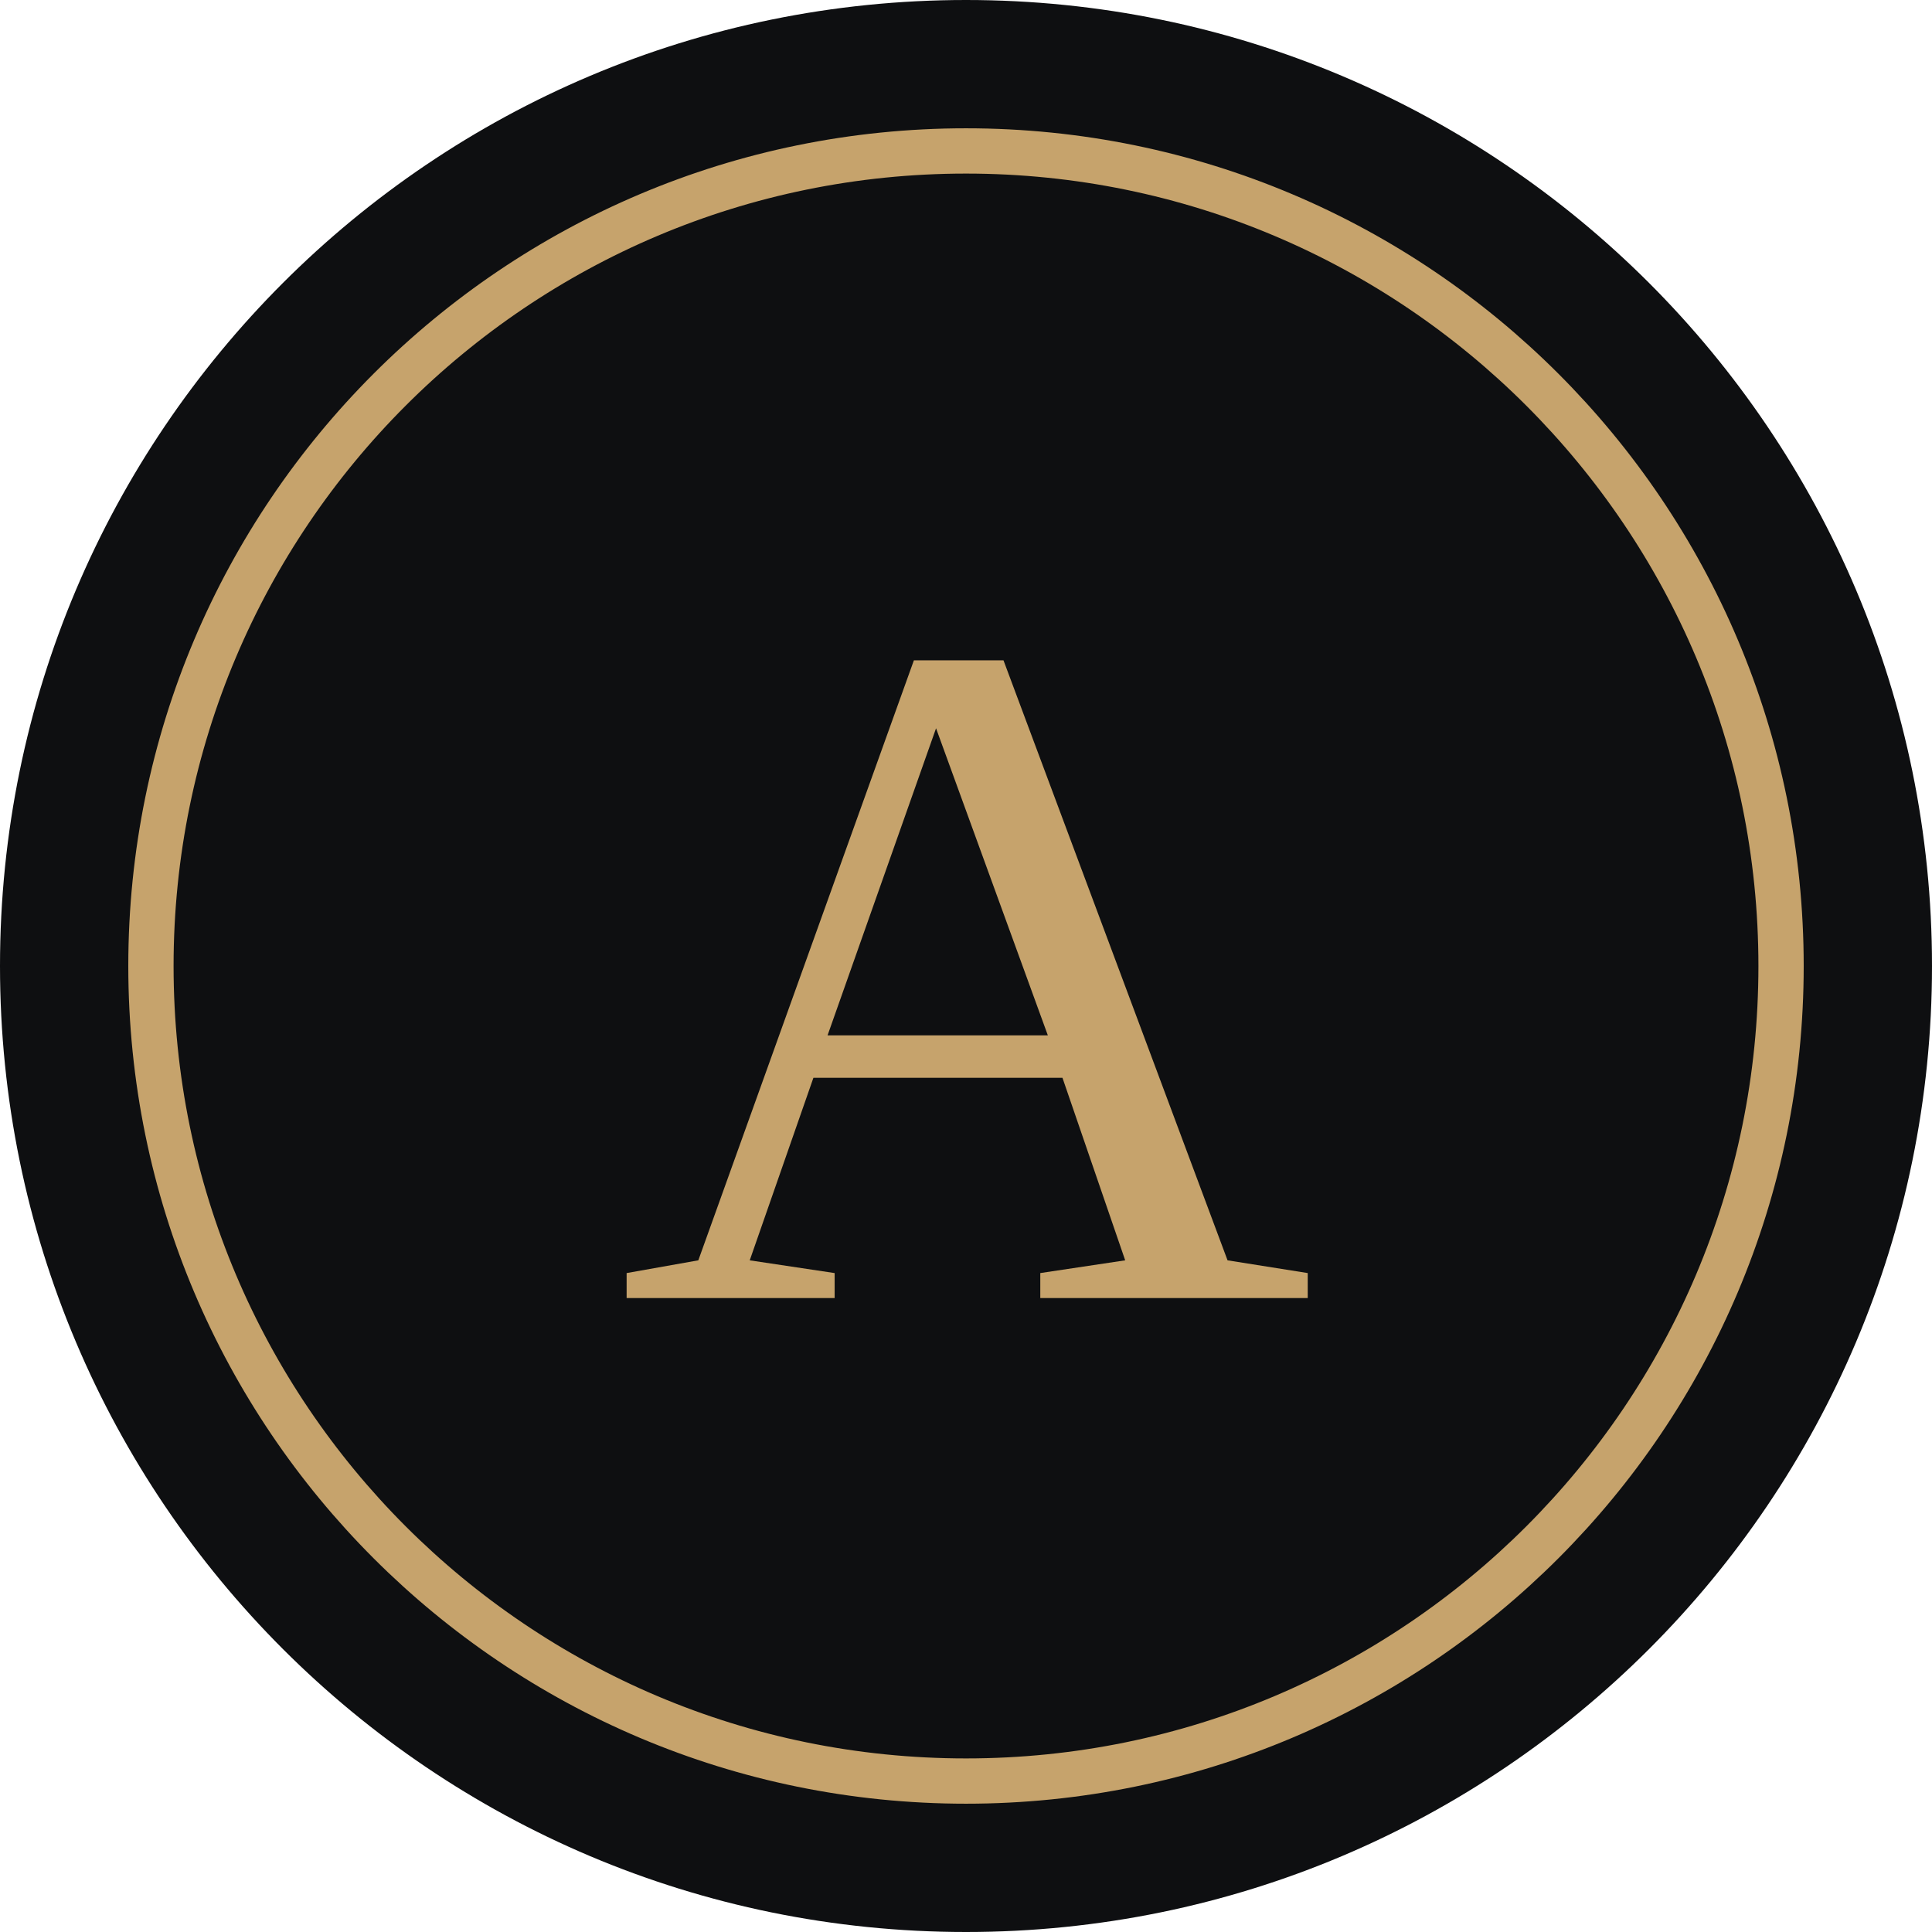
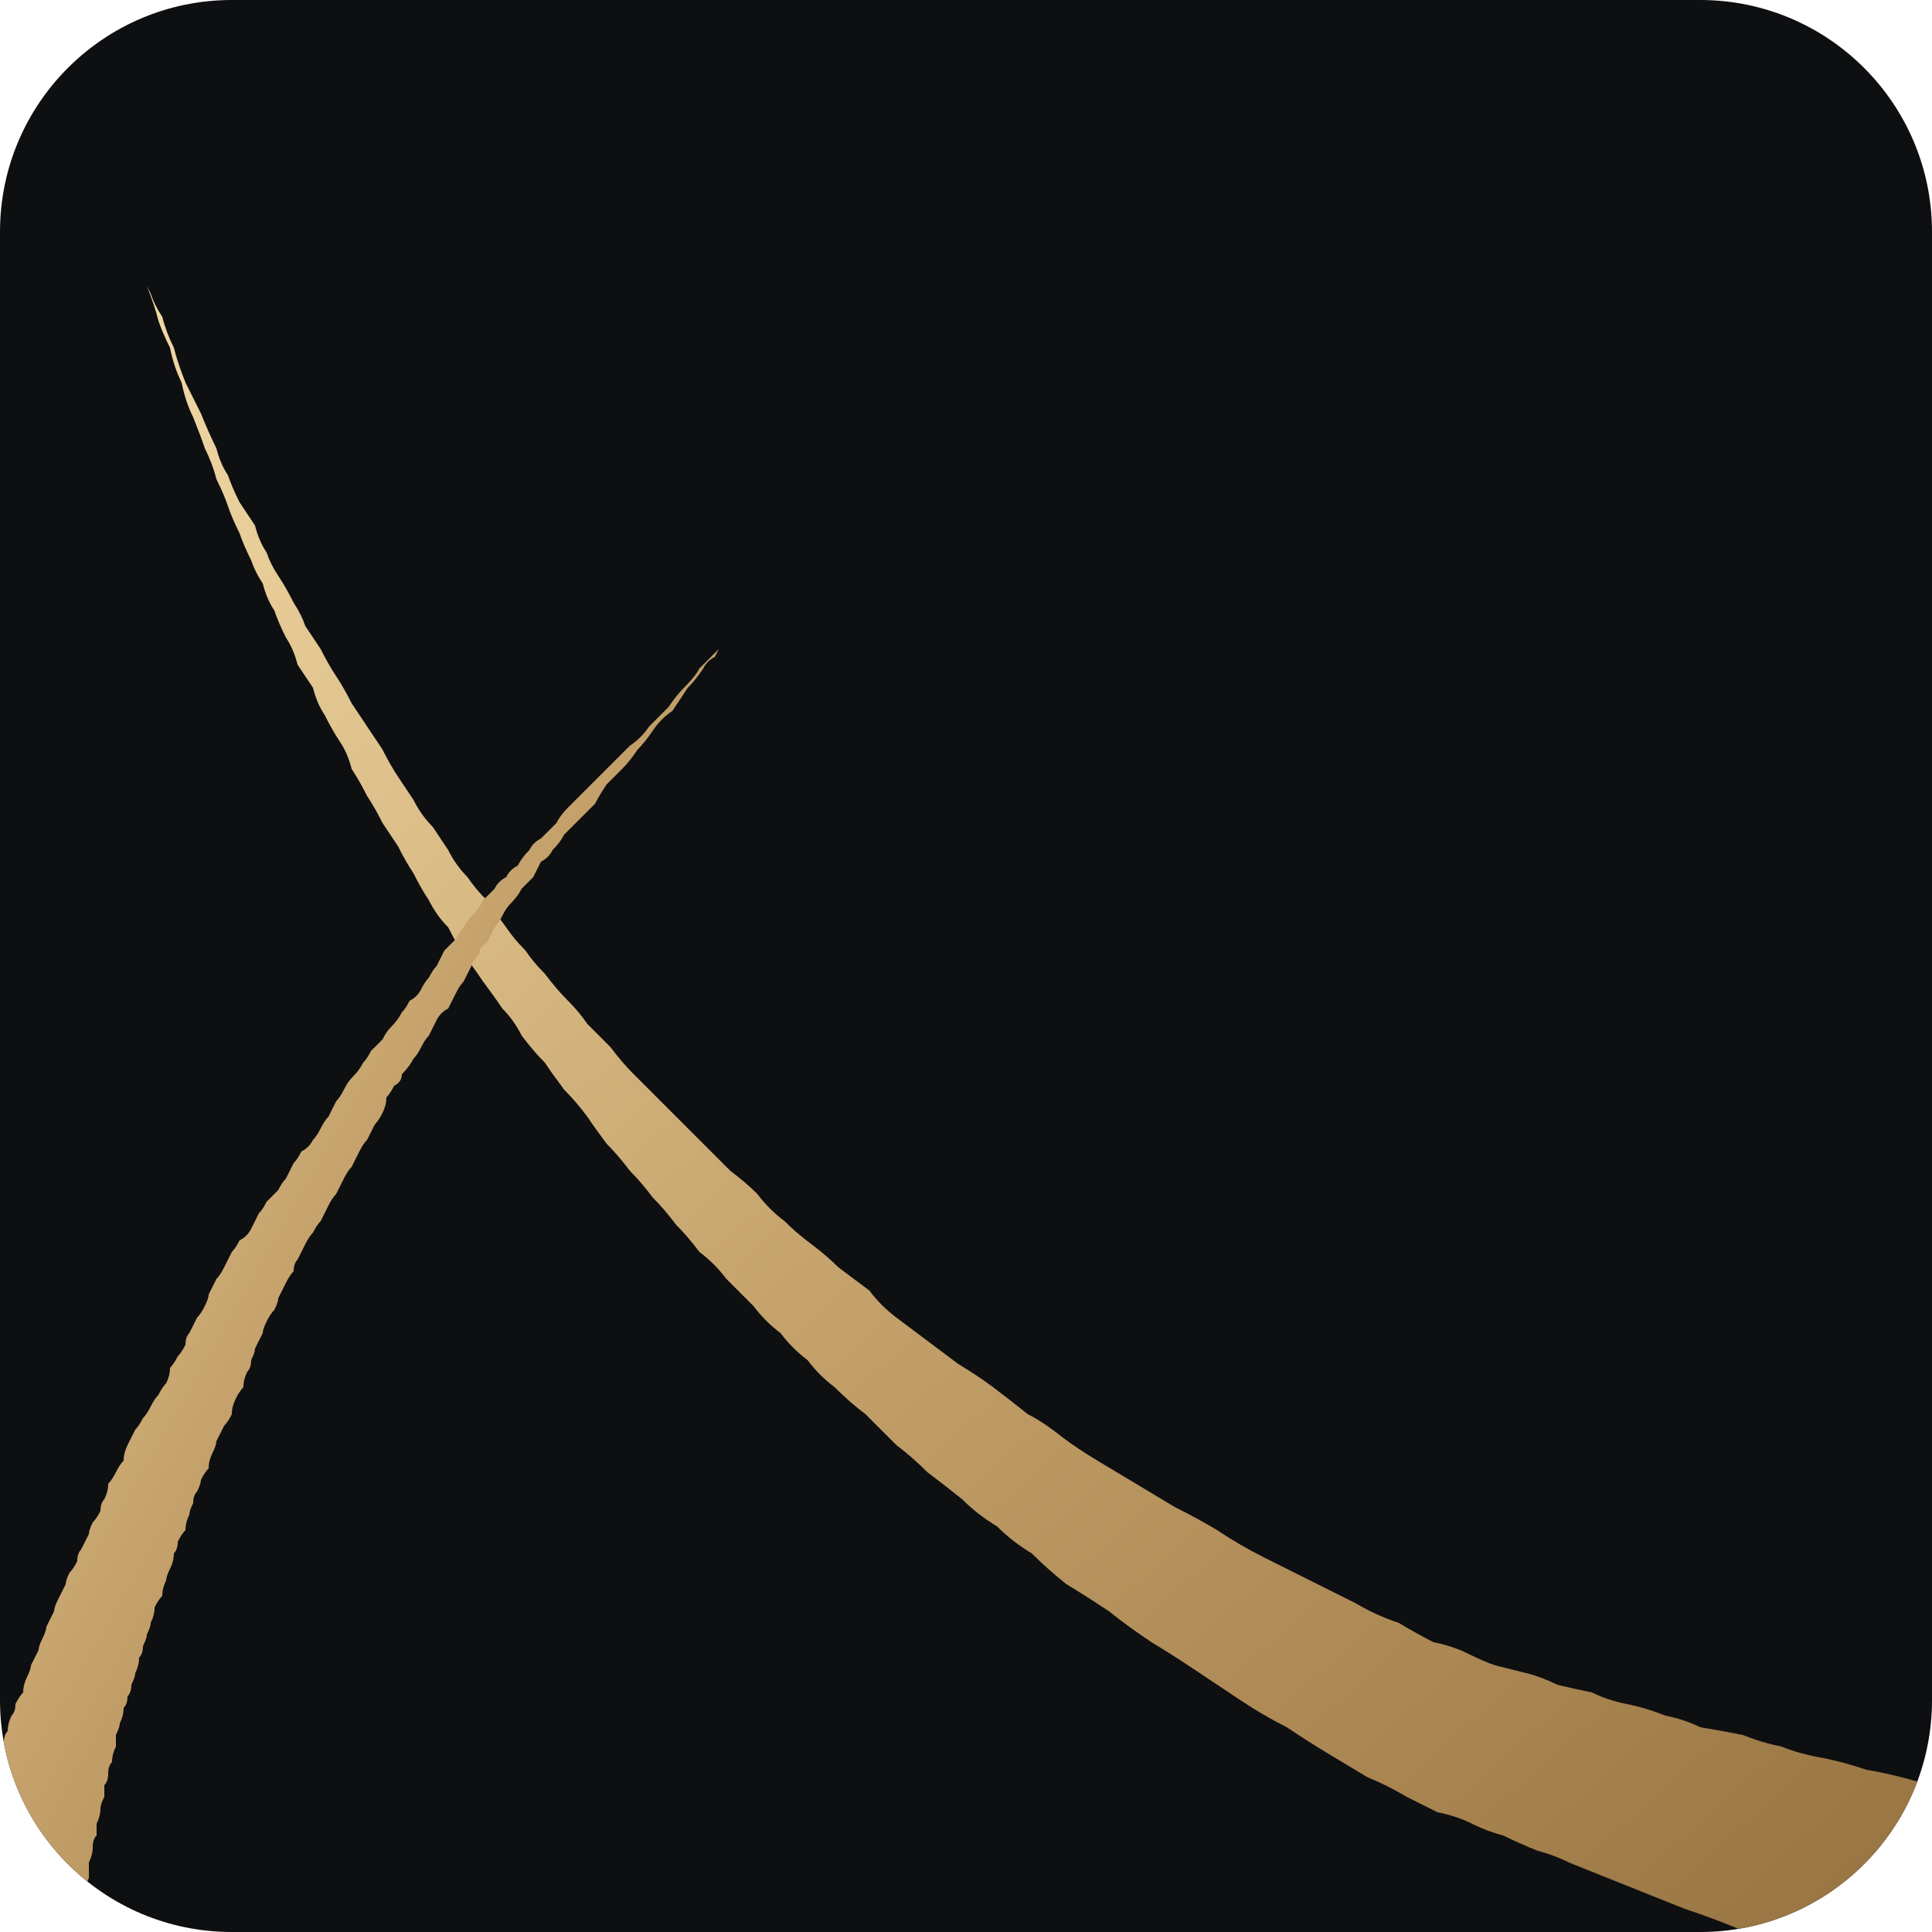
- <svg xmlns="http://www.w3.org/2000/svg" viewBox="0 0 64 64">
-   <rect width="64" height="64" rx="32" fill="#0e0f11" />
-   <circle cx="32" cy="32" r="27" fill="none" stroke="#c6a36c" stroke-width="1.5" />
-   <text x="32" y="43" text-anchor="middle" font-family="Georgia, 'Times New Roman', serif" font-size="32" fill="#c6a36c">A</text>
+ <svg xmlns="http://www.w3.org/2000/svg" viewBox="0 0 500 500">
+   <defs>
+     <linearGradient id="g" x1="0" y1="0" x2="1" y2="1">
+       <stop offset="0" stop-color="#f1d9a6" />
+       <stop offset=".45" stop-color="#c6a36c" />
+       <stop offset="1" stop-color="#8f6b3a" />
+     </linearGradient>
+     <clipPath id="c">
+       <rect width="500" height="500" rx="60" />
+     </clipPath>
+   </defs>
+   <rect width="500" height="500" rx="60" fill="#0e0f11" />
+   <g clip-path="url(#c)" fill="url(#g)">
+     <path d="M38 74Q40 79 41 83Q42 86 44 90Q45 95 47 99Q48 104 50 108Q52 113 53 116Q55 120 56 124Q58 128 59 131Q60 134 62 138Q63 141 65 145Q66 148 68 151Q69 155 71 158Q72 161 74 165Q76 168 77 172Q79 175 81 178Q82 182 84 185Q86 189 88 192Q90 195 91 199Q93 202 95 206Q97 209 99 213Q101 216 103 219Q105 223 107 226Q109 230 111 233Q113 237 116 240Q118 244 120 247Q123 251 125 254Q128 258 130 261Q133 264 135 268Q138 272 141 275Q143 278 146 282Q149 285 152 289Q154 292 157 296Q160 299 163 303Q166 306 169 310Q172 313 175 317Q178 320 181 324Q185 327 188 331Q191 334 195 338Q198 342 202 345Q205 349 209 352Q212 356 216 359Q220 363 224 366Q228 370 232 374Q236 377 240 381Q244 384 249 388Q253 392 258 395Q262 399 267 402Q271 406 276 410Q281 413 287 417Q292 421 298 425Q303 428 309 432Q315 436 321 440Q327 444 333 447Q339 451 344 454Q349 457 354 460Q359 462 364 465Q368 467 372 469Q377 470 381 472Q385 474 389 475Q393 477 398 479Q402 480 406 482Q411 484 416 486Q421 488 426 490Q431 492 436 494Q442 496 447 498Q452 500 457 502Q463 504 469 506Q475 508 482 510Q488 512 495 514Q502 517 508 519Q514 521 520 523Q525 524 529 526Q532 527 540 500Q548 473 544 472Q540 471 534 470Q529 469 522 467Q516 466 509 464Q502 463 496 461Q489 459 483 458Q477 456 472 455Q466 454 461 452Q456 451 451 449Q446 448 440 447Q436 445 431 444Q426 442 421 441Q416 440 412 438Q407 437 403 436Q399 434 395 433Q391 432 387 431Q384 430 380 428Q376 426 371 425Q367 423 362 420Q356 418 351 415Q345 412 339 409Q333 406 327 403Q321 400 315 396Q310 393 304 390Q299 387 294 384Q289 381 284 378Q279 375 275 372Q270 368 266 366Q261 362 257 359Q253 356 248 353Q244 350 240 347Q236 344 232 341Q228 338 225 334Q221 331 217 328Q214 325 210 322Q206 319 203 316Q199 313 196 309Q193 306 189 303Q186 300 183 297Q180 294 176 290Q173 287 170 284Q167 281 164 278Q161 275 158 271Q155 268 152 265Q150 262 147 259Q144 256 141 252Q138 249 136 246Q133 243 131 240Q128 236 126 233Q123 230 121 227Q118 224 116 220Q114 217 112 214Q109 211 107 207Q105 204 103 201Q101 198 99 194Q97 191 95 188Q93 185 91 182Q89 178 87 175Q85 172 83 168Q81 165 79 162Q78 159 76 156Q74 152 72 149Q70 146 69 143Q67 140 66 136Q64 133 62 130Q60 126 59 123Q57 120 56 116Q54 112 52 107Q50 103 48 99Q46 94 45 90Q43 86 42 82Q40 79 39 76Z" />
+     <path d="M186 168Q183 171 181 173Q180 175 177 178Q175 180 173 183Q170 186 168 188Q166 191 163 193Q161 195 159 197Q157 199 155 201Q153 203 151 205Q149 207 147 209Q145 211 144 213Q142 215 140 217Q138 218 137 220Q135 222 134 224Q132 225 131 227Q129 228 128 230Q126 232 125 233Q124 235 123 236Q121 238 120 240Q119 241 118 243Q116 245 115 246Q114 248 113 250Q112 251 111 253Q110 254 109 256Q108 258 106 259Q105 261 104 262Q103 264 101 266Q100 267 99 269Q98 270 96 272Q95 274 94 275Q93 277 91 279Q90 280 89 282Q88 284 87 285Q86 287 85 289Q84 290 83 292Q82 294 81 295Q80 297 78 298Q77 300 76 301Q75 303 74 305Q73 306 72 308Q70 310 69 311Q68 313 67 314Q66 316 65 318Q64 320 62 321Q61 323 60 324Q59 326 58 328Q57 330 56 331Q55 333 54 335Q54 336 53 338Q52 340 51 341Q50 343 49 345Q48 346 48 348Q47 350 46 351Q45 353 44 354Q44 356 43 358Q42 359 41 361Q40 362 39 364Q38 366 37 367Q36 369 35 370Q34 372 33 374Q32 376 32 378Q31 379 30 381Q29 383 28 384Q28 386 27 388Q26 389 26 391Q25 393 24 394Q23 396 23 397Q22 399 21 401Q20 402 20 404Q19 406 18 407Q17 409 17 410Q16 412 15 414Q14 416 14 417Q13 419 12 421Q12 422 11 424Q10 426 10 427Q9 429 8 431Q8 432 7 434Q6 436 6 438Q5 439 4 441Q4 443 3 444Q2 446 2 448Q1 449 1 451Q0 453 0 454Q-1 456 -2 458Q-2 460 -2 461Q-3 463 -4 464Q-4 466 -4 468Q-5 469 -6 471Q-6 473 -6 475Q-7 476 -8 478Q-8 480 -9 482Q-9 484 -10 486Q-11 488 -11 491Q-12 493 -12 495Q-13 497 -14 499Q-14 501 -15 503Q-16 506 -16 508Q-17 510 -18 513Q-18 515 -19 517Q-20 519 -20 521Q-21 523 -21 524Q-22 526 -4 530Q14 534 14 533Q14 531 14 530Q15 528 15 525Q16 523 16 521Q16 518 17 516Q17 513 18 511Q18 509 19 507Q19 505 20 502Q20 500 20 498Q21 496 21 494Q22 492 22 490Q22 488 23 486Q23 484 23 482Q24 480 24 478Q24 476 25 475Q25 473 25 472Q26 470 26 468Q26 467 27 465Q27 464 27 462Q28 461 28 459Q28 457 29 456Q29 454 30 452Q30 451 30 449Q31 447 31 446Q32 444 32 442Q33 441 33 439Q34 438 34 436Q35 434 35 433Q36 431 36 429Q37 428 37 426Q38 424 38 423Q39 421 39 420Q40 418 40 416Q41 414 42 413Q42 411 43 409Q43 408 44 406Q45 404 45 402Q46 401 46 399Q47 397 48 396Q48 394 49 392Q49 391 50 389Q50 387 51 386Q52 384 52 383Q53 381 54 380Q54 378 55 376Q56 374 56 373Q57 371 58 369Q59 368 60 366Q60 364 61 362Q62 360 63 359Q63 357 64 355Q65 354 65 352Q66 350 66 349Q67 347 68 345Q68 344 69 342Q70 340 71 339Q72 337 72 336Q73 334 74 332Q75 330 76 329Q76 327 77 326Q78 324 79 322Q80 320 81 319Q82 317 83 316Q84 314 85 312Q86 310 87 309Q88 307 89 305Q90 303 91 302Q92 300 93 298Q94 296 95 295Q96 293 97 291Q98 290 99 288Q100 286 100 284Q101 283 102 281Q104 280 104 278Q106 276 107 274Q108 273 109 271Q110 269 111 268Q112 266 113 264Q114 262 116 261Q117 259 118 257Q119 255 120 254Q121 252 122 250Q122 249 124 247Q124 245 126 244Q127 242 128 240Q129 239 130 237Q131 235 132 234Q134 232 135 230Q136 229 138 227Q139 225 140 223Q142 222 143 220Q145 218 146 216Q148 214 150 212Q152 210 154 208Q155 206 157 203Q159 201 161 199Q163 197 165 194Q167 192 169 189Q171 186 174 184Q176 181 178 178Q180 176 182 173Q183 171 185 170Z" />
+   </g>
</svg>
